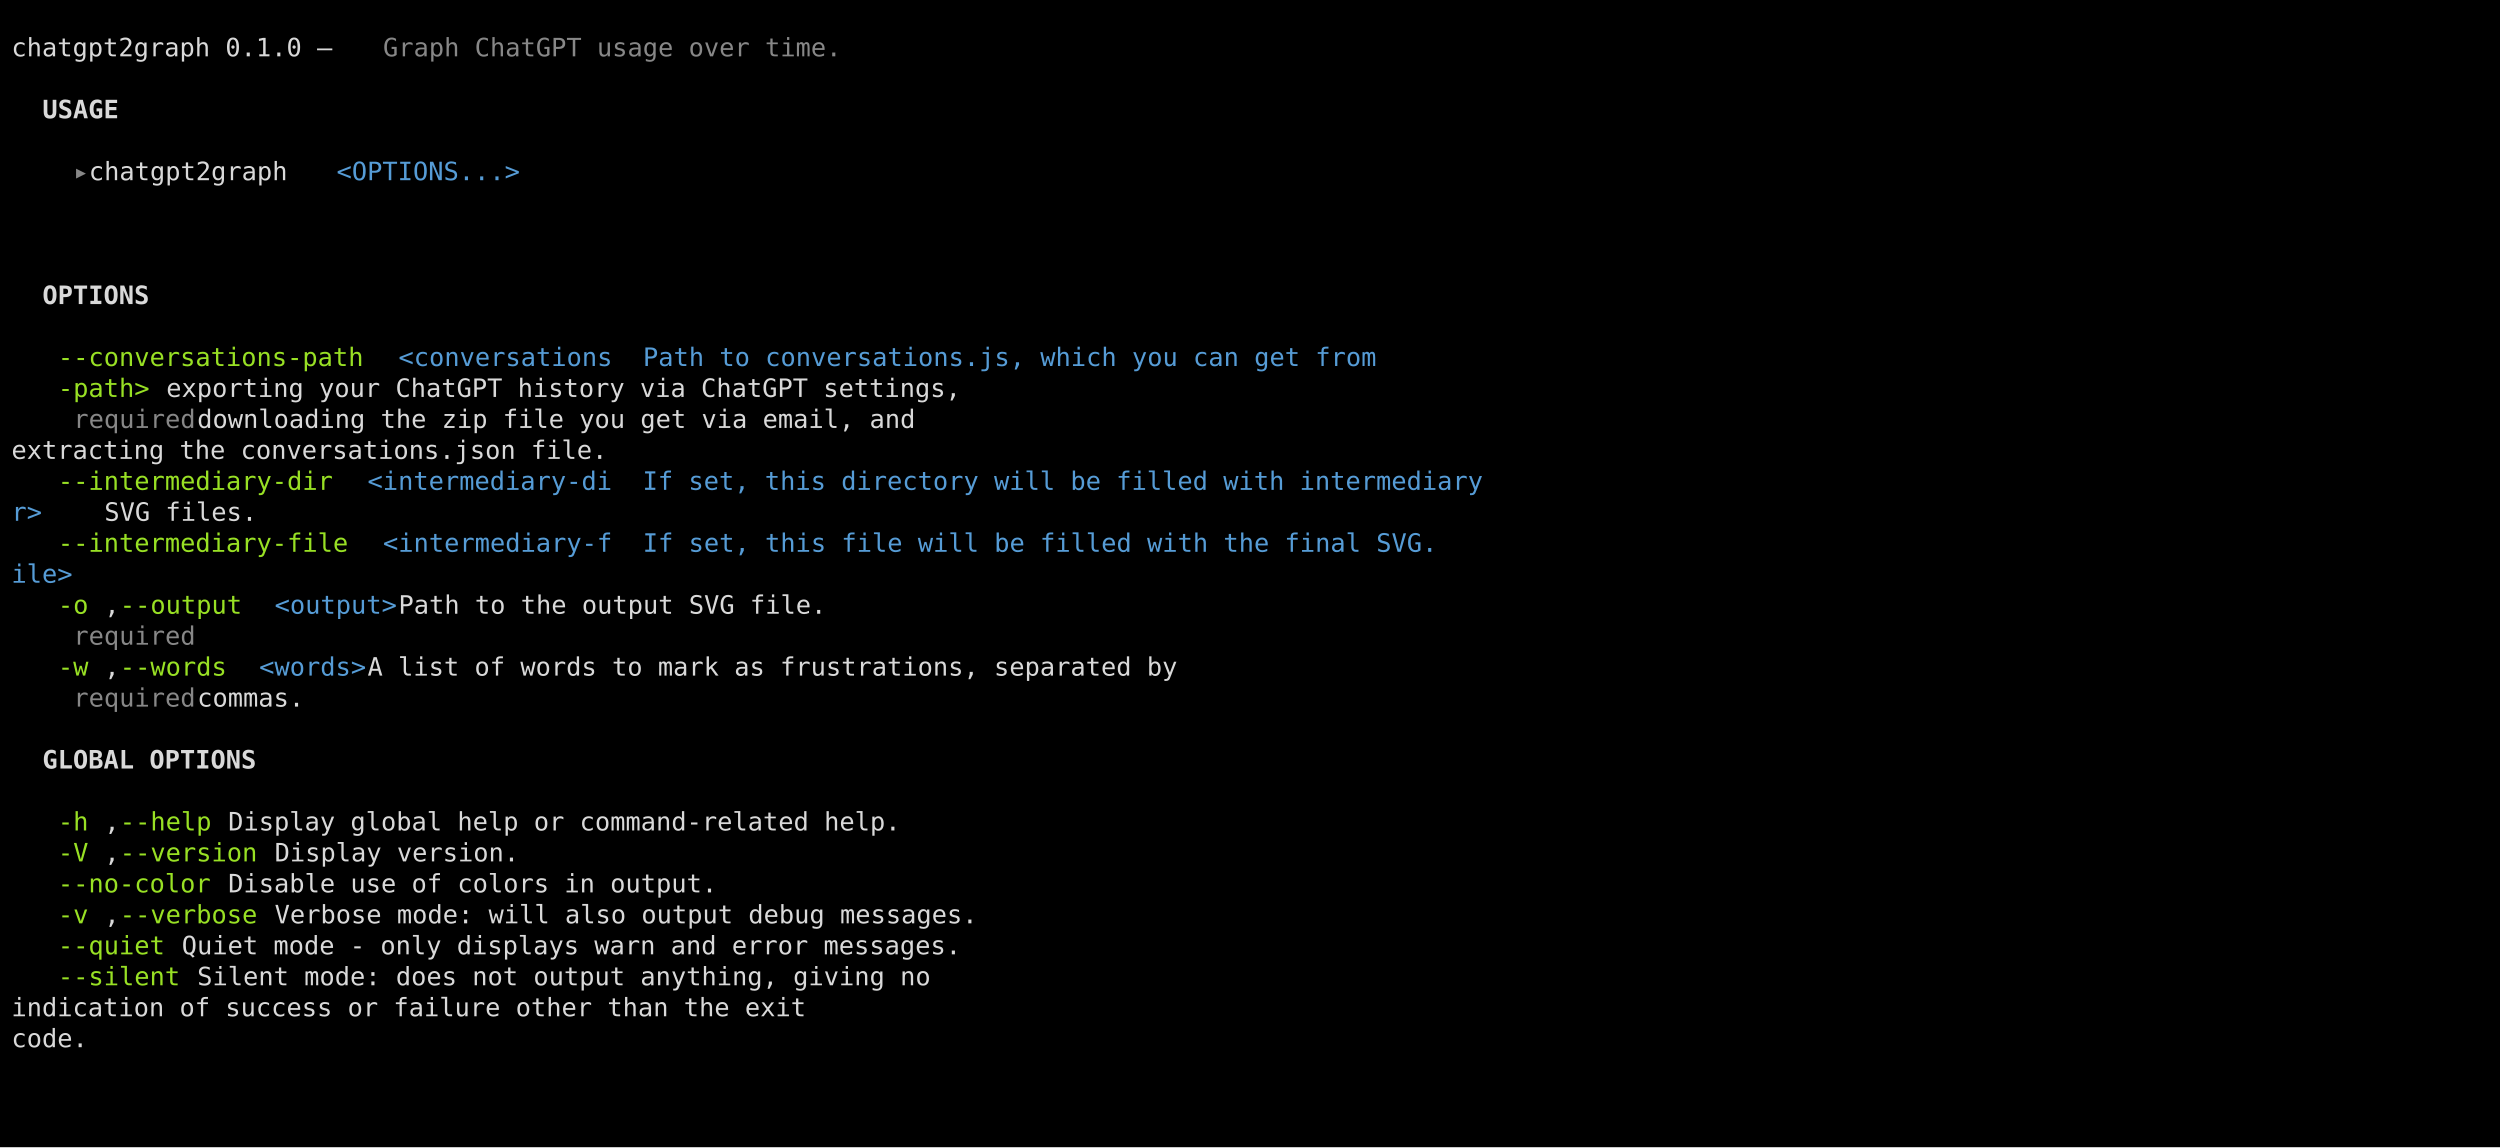
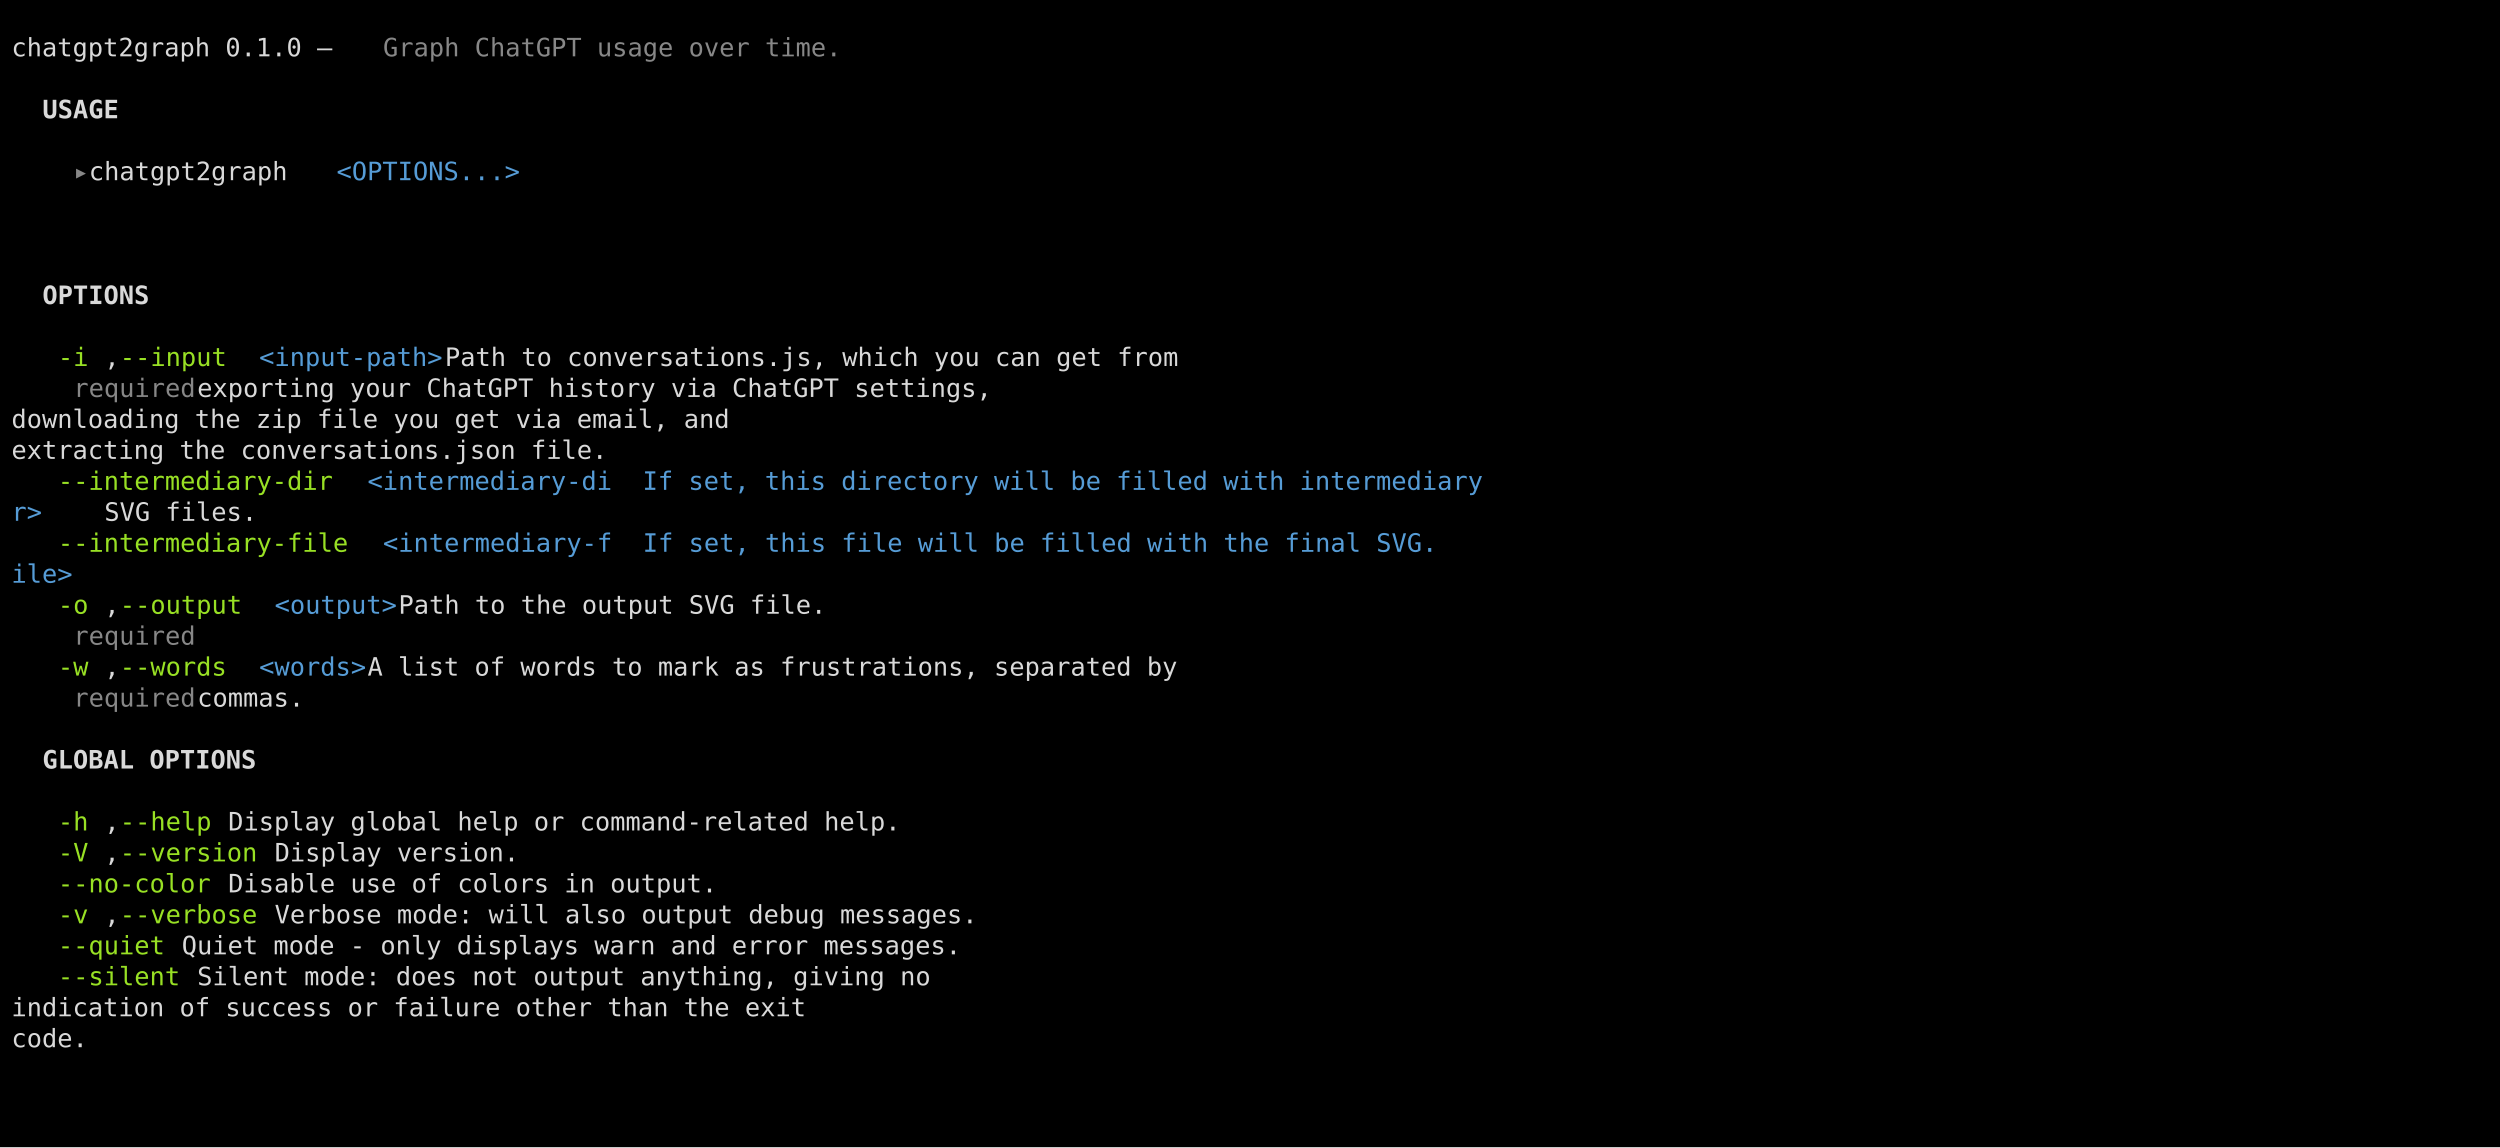
<svg xmlns="http://www.w3.org/2000/svg" class="rich-terminal" viewBox="0 0 1970 904.0">
  <rect width="100%" height="100%" fill="black" />
  <style>
@font-face {
font-family: "Fira Code";
src: local("FiraCode-Regular"),
url("https://cdnjs.cloudflare.com/ajax/libs/firacode/6.2.0/woff2/FiraCode-Regular.woff2") format("woff2"),
url("https://cdnjs.cloudflare.com/ajax/libs/firacode/6.2.0/woff/FiraCode-Regular.woff") format("woff");
font-style: normal;
font-weight: 400;
}
@font-face {
font-family: "Fira Code";
src: local("FiraCode-Bold"),
url("https://cdnjs.cloudflare.com/ajax/libs/firacode/6.2.0/woff2/FiraCode-Bold.woff2") format("woff2"),
url("https://cdnjs.cloudflare.com/ajax/libs/firacode/6.2.0/woff/FiraCode-Bold.woff") format("woff");
font-style: bold;
font-weight: 700;
}
- .terminal-3970749332-matrix {
+ .terminal-136239524-matrix {
font-family: Fira Code, monospace;
font-size: 20px;
line-height: 24.4px;
font-variant-east-asian: full-width;
}
- .terminal-3970749332-title {
+ .terminal-136239524-title {
font-size: 18px;
font-weight: bold;
font-family: arial;
}
- .terminal-3970749332-r1 { fill: #d9d9d9 }
- .terminal-3970749332-r2 { fill: #878787 }
- .terminal-3970749332-r3 { fill: #d9d9d9;font-weight: bold }
- .terminal-3970749332-r4 { fill: #569cd6 }
- .terminal-3970749332-r5 { fill: #98e024 }
+ .terminal-136239524-r1 { fill: #d9d9d9 }
+ .terminal-136239524-r2 { fill: #878787 }
+ .terminal-136239524-r3 { fill: #d9d9d9;font-weight: bold }
+ .terminal-136239524-r4 { fill: #569cd6 }
+ .terminal-136239524-r5 { fill: #98e024 }
</style>
  <defs>
-     <clipPath id="terminal-3970749332-clip-terminal">
+     <clipPath id="terminal-136239524-clip-terminal">
      <rect x="0" y="0" width="1951.0" height="853.0" />
    </clipPath>
-     <clipPath id="terminal-3970749332-line-0">
+     <clipPath id="terminal-136239524-line-0">
      <rect x="0" y="1.5" width="1952" height="24.65" />
    </clipPath>
-     <clipPath id="terminal-3970749332-line-1">
+     <clipPath id="terminal-136239524-line-1">
      <rect x="0" y="25.9" width="1952" height="24.65" />
    </clipPath>
-     <clipPath id="terminal-3970749332-line-2">
+     <clipPath id="terminal-136239524-line-2">
      <rect x="0" y="50.3" width="1952" height="24.65" />
    </clipPath>
-     <clipPath id="terminal-3970749332-line-3">
+     <clipPath id="terminal-136239524-line-3">
      <rect x="0" y="74.7" width="1952" height="24.65" />
    </clipPath>
-     <clipPath id="terminal-3970749332-line-4">
+     <clipPath id="terminal-136239524-line-4">
      <rect x="0" y="99.1" width="1952" height="24.65" />
    </clipPath>
-     <clipPath id="terminal-3970749332-line-5">
+     <clipPath id="terminal-136239524-line-5">
      <rect x="0" y="123.5" width="1952" height="24.65" />
    </clipPath>
-     <clipPath id="terminal-3970749332-line-6">
+     <clipPath id="terminal-136239524-line-6">
      <rect x="0" y="147.9" width="1952" height="24.65" />
    </clipPath>
-     <clipPath id="terminal-3970749332-line-7">
+     <clipPath id="terminal-136239524-line-7">
      <rect x="0" y="172.3" width="1952" height="24.65" />
    </clipPath>
-     <clipPath id="terminal-3970749332-line-8">
+     <clipPath id="terminal-136239524-line-8">
      <rect x="0" y="196.7" width="1952" height="24.65" />
    </clipPath>
-     <clipPath id="terminal-3970749332-line-9">
+     <clipPath id="terminal-136239524-line-9">
      <rect x="0" y="221.1" width="1952" height="24.65" />
    </clipPath>
-     <clipPath id="terminal-3970749332-line-10">
+     <clipPath id="terminal-136239524-line-10">
      <rect x="0" y="245.5" width="1952" height="24.65" />
    </clipPath>
-     <clipPath id="terminal-3970749332-line-11">
+     <clipPath id="terminal-136239524-line-11">
      <rect x="0" y="269.9" width="1952" height="24.65" />
    </clipPath>
-     <clipPath id="terminal-3970749332-line-12">
+     <clipPath id="terminal-136239524-line-12">
      <rect x="0" y="294.3" width="1952" height="24.65" />
    </clipPath>
-     <clipPath id="terminal-3970749332-line-13">
+     <clipPath id="terminal-136239524-line-13">
      <rect x="0" y="318.7" width="1952" height="24.65" />
    </clipPath>
-     <clipPath id="terminal-3970749332-line-14">
+     <clipPath id="terminal-136239524-line-14">
      <rect x="0" y="343.1" width="1952" height="24.65" />
    </clipPath>
-     <clipPath id="terminal-3970749332-line-15">
+     <clipPath id="terminal-136239524-line-15">
      <rect x="0" y="367.5" width="1952" height="24.65" />
    </clipPath>
-     <clipPath id="terminal-3970749332-line-16">
+     <clipPath id="terminal-136239524-line-16">
      <rect x="0" y="391.9" width="1952" height="24.65" />
    </clipPath>
-     <clipPath id="terminal-3970749332-line-17">
+     <clipPath id="terminal-136239524-line-17">
      <rect x="0" y="416.3" width="1952" height="24.65" />
    </clipPath>
-     <clipPath id="terminal-3970749332-line-18">
+     <clipPath id="terminal-136239524-line-18">
      <rect x="0" y="440.7" width="1952" height="24.65" />
    </clipPath>
-     <clipPath id="terminal-3970749332-line-19">
+     <clipPath id="terminal-136239524-line-19">
      <rect x="0" y="465.1" width="1952" height="24.65" />
    </clipPath>
-     <clipPath id="terminal-3970749332-line-20">
+     <clipPath id="terminal-136239524-line-20">
      <rect x="0" y="489.5" width="1952" height="24.65" />
    </clipPath>
-     <clipPath id="terminal-3970749332-line-21">
+     <clipPath id="terminal-136239524-line-21">
      <rect x="0" y="513.9" width="1952" height="24.65" />
    </clipPath>
-     <clipPath id="terminal-3970749332-line-22">
+     <clipPath id="terminal-136239524-line-22">
      <rect x="0" y="538.3" width="1952" height="24.65" />
    </clipPath>
-     <clipPath id="terminal-3970749332-line-23">
+     <clipPath id="terminal-136239524-line-23">
      <rect x="0" y="562.7" width="1952" height="24.65" />
    </clipPath>
-     <clipPath id="terminal-3970749332-line-24">
+     <clipPath id="terminal-136239524-line-24">
      <rect x="0" y="587.1" width="1952" height="24.65" />
    </clipPath>
-     <clipPath id="terminal-3970749332-line-25">
+     <clipPath id="terminal-136239524-line-25">
      <rect x="0" y="611.5" width="1952" height="24.65" />
    </clipPath>
-     <clipPath id="terminal-3970749332-line-26">
+     <clipPath id="terminal-136239524-line-26">
      <rect x="0" y="635.9" width="1952" height="24.65" />
    </clipPath>
-     <clipPath id="terminal-3970749332-line-27">
+     <clipPath id="terminal-136239524-line-27">
      <rect x="0" y="660.3" width="1952" height="24.65" />
    </clipPath>
-     <clipPath id="terminal-3970749332-line-28">
+     <clipPath id="terminal-136239524-line-28">
      <rect x="0" y="684.7" width="1952" height="24.65" />
    </clipPath>
-     <clipPath id="terminal-3970749332-line-29">
+     <clipPath id="terminal-136239524-line-29">
      <rect x="0" y="709.1" width="1952" height="24.65" />
    </clipPath>
-     <clipPath id="terminal-3970749332-line-30">
+     <clipPath id="terminal-136239524-line-30">
      <rect x="0" y="733.5" width="1952" height="24.65" />
    </clipPath>
-     <clipPath id="terminal-3970749332-line-31">
+     <clipPath id="terminal-136239524-line-31">
      <rect x="0" y="757.9" width="1952" height="24.65" />
    </clipPath>
-     <clipPath id="terminal-3970749332-line-32">
+     <clipPath id="terminal-136239524-line-32">
      <rect x="0" y="782.3" width="1952" height="24.65" />
    </clipPath>
-     <clipPath id="terminal-3970749332-line-33">
+     <clipPath id="terminal-136239524-line-33">
      <rect x="0" y="806.7" width="1952" height="24.65" />
    </clipPath>
  </defs>
  <g transform="translate(9, 0)">
-     <g class="terminal-3970749332-matrix">
-       <text class="terminal-3970749332-r1" x="1952" y="20" textLength="12.2" clip-path="url(#terminal-3970749332-line-0)">
- </text>
-       <text class="terminal-3970749332-r1" x="0" y="44.4" textLength="292.8" clip-path="url(#terminal-3970749332-line-1)">  chatgpt2graph 0.1.0 — </text>
-       <text class="terminal-3970749332-r2" x="292.8" y="44.4" textLength="366" clip-path="url(#terminal-3970749332-line-1)">Graph ChatGPT usage over time.</text>
-       <text class="terminal-3970749332-r1" x="1952" y="44.4" textLength="12.2" clip-path="url(#terminal-3970749332-line-1)">
- </text>
-       <text class="terminal-3970749332-r1" x="1952" y="68.8" textLength="12.2" clip-path="url(#terminal-3970749332-line-2)">
- </text>
-       <text class="terminal-3970749332-r3" x="24.4" y="93.2" textLength="61" clip-path="url(#terminal-3970749332-line-3)">USAGE</text>
-       <text class="terminal-3970749332-r1" x="1952" y="93.2" textLength="12.2" clip-path="url(#terminal-3970749332-line-3)">
- </text>
-       <text class="terminal-3970749332-r1" x="1952" y="117.6" textLength="12.2" clip-path="url(#terminal-3970749332-line-4)">
- </text>
-       <text class="terminal-3970749332-r2" x="48.8" y="142" textLength="12.2" clip-path="url(#terminal-3970749332-line-5)">▸</text>
-       <text class="terminal-3970749332-r1" x="61" y="142" textLength="195.2" clip-path="url(#terminal-3970749332-line-5)"> chatgpt2graph  </text>
-       <text class="terminal-3970749332-r4" x="256.2" y="142" textLength="146.4" clip-path="url(#terminal-3970749332-line-5)">&lt;OPTIONS...&gt;</text>
-       <text class="terminal-3970749332-r1" x="1952" y="142" textLength="12.2" clip-path="url(#terminal-3970749332-line-5)">
- </text>
-       <text class="terminal-3970749332-r1" x="1952" y="166.4" textLength="12.2" clip-path="url(#terminal-3970749332-line-6)">
- </text>
-       <text class="terminal-3970749332-r1" x="1952" y="190.8" textLength="12.2" clip-path="url(#terminal-3970749332-line-7)">
- </text>
-       <text class="terminal-3970749332-r1" x="1952" y="215.2" textLength="12.2" clip-path="url(#terminal-3970749332-line-8)">
- </text>
-       <text class="terminal-3970749332-r3" x="24.4" y="239.6" textLength="85.4" clip-path="url(#terminal-3970749332-line-9)">OPTIONS</text>
-       <text class="terminal-3970749332-r1" x="1952" y="239.6" textLength="12.2" clip-path="url(#terminal-3970749332-line-9)">
- </text>
-       <text class="terminal-3970749332-r1" x="1952" y="264" textLength="12.2" clip-path="url(#terminal-3970749332-line-10)">
- </text>
-       <text class="terminal-3970749332-r5" x="36.6" y="288.4" textLength="256.2" clip-path="url(#terminal-3970749332-line-11)"> --conversations-path</text>
-       <text class="terminal-3970749332-r4" x="305" y="288.4" textLength="866.2" clip-path="url(#terminal-3970749332-line-11)">&lt;conversations  Path to conversations.js, which you can get from       </text>
-       <text class="terminal-3970749332-r1" x="1952" y="288.4" textLength="12.2" clip-path="url(#terminal-3970749332-line-11)">
- </text>
-       <text class="terminal-3970749332-r5" x="36.6" y="312.8" textLength="85.4" clip-path="url(#terminal-3970749332-line-12)"> -path&gt;</text>
-       <text class="terminal-3970749332-r1" x="122" y="312.8" textLength="1049.2" clip-path="url(#terminal-3970749332-line-12)">                               exporting your ChatGPT history via ChatGPT settings,   </text>
-       <text class="terminal-3970749332-r1" x="1952" y="312.8" textLength="12.2" clip-path="url(#terminal-3970749332-line-12)">
- </text>
-       <text class="terminal-3970749332-r2" x="48.8" y="337.2" textLength="97.6" clip-path="url(#terminal-3970749332-line-13)">required</text>
-       <text class="terminal-3970749332-r1" x="146.4" y="337.2" textLength="1024.8" clip-path="url(#terminal-3970749332-line-13)">                             downloading the zip file you get via email, and        </text>
-       <text class="terminal-3970749332-r1" x="1952" y="337.2" textLength="12.2" clip-path="url(#terminal-3970749332-line-13)">
- </text>
-       <text class="terminal-3970749332-r1" x="0" y="361.6" textLength="1171.2" clip-path="url(#terminal-3970749332-line-14)">                                         extracting the conversations.json file.                </text>
-       <text class="terminal-3970749332-r1" x="1952" y="361.6" textLength="12.2" clip-path="url(#terminal-3970749332-line-14)">
- </text>
-       <text class="terminal-3970749332-r5" x="36.6" y="386" textLength="231.8" clip-path="url(#terminal-3970749332-line-15)"> --intermediary-dir</text>
-       <text class="terminal-3970749332-r4" x="280.6" y="386" textLength="890.6" clip-path="url(#terminal-3970749332-line-15)">&lt;intermediary-di  If set, this directory will be filled with intermediary</text>
-       <text class="terminal-3970749332-r1" x="1952" y="386" textLength="12.2" clip-path="url(#terminal-3970749332-line-15)">
- </text>
-       <text class="terminal-3970749332-r4" x="0" y="410.4" textLength="73.2" clip-path="url(#terminal-3970749332-line-16)">    r&gt;</text>
-       <text class="terminal-3970749332-r1" x="73.2" y="410.4" textLength="1098" clip-path="url(#terminal-3970749332-line-16)">                                   SVG files.                                             </text>
-       <text class="terminal-3970749332-r1" x="1952" y="410.4" textLength="12.2" clip-path="url(#terminal-3970749332-line-16)">
- </text>
-       <text class="terminal-3970749332-r5" x="36.6" y="434.8" textLength="244" clip-path="url(#terminal-3970749332-line-17)"> --intermediary-file</text>
-       <text class="terminal-3970749332-r4" x="292.8" y="434.8" textLength="878.4" clip-path="url(#terminal-3970749332-line-17)">&lt;intermediary-f  If set, this file will be filled with the final SVG.   </text>
-       <text class="terminal-3970749332-r1" x="1952" y="434.8" textLength="12.2" clip-path="url(#terminal-3970749332-line-17)">
- </text>
-       <text class="terminal-3970749332-r4" x="0" y="459.2" textLength="97.6" clip-path="url(#terminal-3970749332-line-18)">    ile&gt;</text>
-       <text class="terminal-3970749332-r1" x="1952" y="459.2" textLength="12.2" clip-path="url(#terminal-3970749332-line-18)">
- </text>
-       <text class="terminal-3970749332-r5" x="36.6" y="483.6" textLength="36.6" clip-path="url(#terminal-3970749332-line-19)"> -o</text>
-       <text class="terminal-3970749332-r1" x="73.2" y="483.6" textLength="12.2" clip-path="url(#terminal-3970749332-line-19)">,</text>
-       <text class="terminal-3970749332-r5" x="85.4" y="483.6" textLength="109.8" clip-path="url(#terminal-3970749332-line-19)"> --output</text>
-       <text class="terminal-3970749332-r4" x="207.4" y="483.6" textLength="97.6" clip-path="url(#terminal-3970749332-line-19)">&lt;output&gt;</text>
-       <text class="terminal-3970749332-r1" x="305" y="483.6" textLength="866.2" clip-path="url(#terminal-3970749332-line-19)">                Path to the output SVG file.                           </text>
-       <text class="terminal-3970749332-r1" x="1952" y="483.6" textLength="12.2" clip-path="url(#terminal-3970749332-line-19)">
- </text>
-       <text class="terminal-3970749332-r2" x="48.8" y="508" textLength="97.6" clip-path="url(#terminal-3970749332-line-20)">required</text>
-       <text class="terminal-3970749332-r1" x="1952" y="508" textLength="12.2" clip-path="url(#terminal-3970749332-line-20)">
- </text>
-       <text class="terminal-3970749332-r5" x="36.6" y="532.4" textLength="36.6" clip-path="url(#terminal-3970749332-line-21)"> -w</text>
-       <text class="terminal-3970749332-r1" x="73.2" y="532.4" textLength="12.2" clip-path="url(#terminal-3970749332-line-21)">,</text>
-       <text class="terminal-3970749332-r5" x="85.4" y="532.4" textLength="97.6" clip-path="url(#terminal-3970749332-line-21)"> --words</text>
-       <text class="terminal-3970749332-r4" x="195.2" y="532.4" textLength="85.4" clip-path="url(#terminal-3970749332-line-21)">&lt;words&gt;</text>
-       <text class="terminal-3970749332-r1" x="280.6" y="532.4" textLength="890.6" clip-path="url(#terminal-3970749332-line-21)">                  A list of words to mark as frustrations, separated by  </text>
-       <text class="terminal-3970749332-r1" x="1952" y="532.4" textLength="12.2" clip-path="url(#terminal-3970749332-line-21)">
- </text>
-       <text class="terminal-3970749332-r2" x="48.8" y="556.8" textLength="97.6" clip-path="url(#terminal-3970749332-line-22)">required</text>
-       <text class="terminal-3970749332-r1" x="146.4" y="556.8" textLength="1024.8" clip-path="url(#terminal-3970749332-line-22)">                             commas.                                                </text>
-       <text class="terminal-3970749332-r1" x="1952" y="556.8" textLength="12.2" clip-path="url(#terminal-3970749332-line-22)">
- </text>
-       <text class="terminal-3970749332-r1" x="1952" y="581.2" textLength="12.2" clip-path="url(#terminal-3970749332-line-23)">
- </text>
-       <text class="terminal-3970749332-r3" x="24.4" y="605.6" textLength="170.8" clip-path="url(#terminal-3970749332-line-24)">GLOBAL OPTIONS</text>
-       <text class="terminal-3970749332-r1" x="1952" y="605.6" textLength="12.2" clip-path="url(#terminal-3970749332-line-24)">
- </text>
-       <text class="terminal-3970749332-r1" x="1952" y="630" textLength="12.2" clip-path="url(#terminal-3970749332-line-25)">
- </text>
-       <text class="terminal-3970749332-r5" x="36.6" y="654.4" textLength="36.6" clip-path="url(#terminal-3970749332-line-26)"> -h</text>
-       <text class="terminal-3970749332-r1" x="73.2" y="654.4" textLength="12.2" clip-path="url(#terminal-3970749332-line-26)">,</text>
-       <text class="terminal-3970749332-r5" x="85.4" y="654.4" textLength="85.4" clip-path="url(#terminal-3970749332-line-26)"> --help</text>
-       <text class="terminal-3970749332-r1" x="170.8" y="654.4" textLength="1000.4" clip-path="url(#terminal-3970749332-line-26)">                           Display global help or command-related help.           </text>
-       <text class="terminal-3970749332-r1" x="1952" y="654.4" textLength="12.2" clip-path="url(#terminal-3970749332-line-26)">
- </text>
-       <text class="terminal-3970749332-r5" x="36.6" y="678.8" textLength="36.6" clip-path="url(#terminal-3970749332-line-27)"> -V</text>
-       <text class="terminal-3970749332-r1" x="73.2" y="678.8" textLength="12.2" clip-path="url(#terminal-3970749332-line-27)">,</text>
-       <text class="terminal-3970749332-r5" x="85.4" y="678.8" textLength="122" clip-path="url(#terminal-3970749332-line-27)"> --version</text>
-       <text class="terminal-3970749332-r1" x="207.4" y="678.8" textLength="963.8" clip-path="url(#terminal-3970749332-line-27)">                        Display version.                                       </text>
-       <text class="terminal-3970749332-r1" x="1952" y="678.8" textLength="12.2" clip-path="url(#terminal-3970749332-line-27)">
- </text>
-       <text class="terminal-3970749332-r5" x="36.6" y="703.2" textLength="134.2" clip-path="url(#terminal-3970749332-line-28)"> --no-color</text>
-       <text class="terminal-3970749332-r1" x="170.8" y="703.2" textLength="1000.4" clip-path="url(#terminal-3970749332-line-28)">                           Disable use of colors in output.                       </text>
-       <text class="terminal-3970749332-r1" x="1952" y="703.2" textLength="12.2" clip-path="url(#terminal-3970749332-line-28)">
- </text>
-       <text class="terminal-3970749332-r5" x="36.6" y="727.6" textLength="36.6" clip-path="url(#terminal-3970749332-line-29)"> -v</text>
-       <text class="terminal-3970749332-r1" x="73.2" y="727.6" textLength="12.2" clip-path="url(#terminal-3970749332-line-29)">,</text>
-       <text class="terminal-3970749332-r5" x="85.4" y="727.6" textLength="122" clip-path="url(#terminal-3970749332-line-29)"> --verbose</text>
-       <text class="terminal-3970749332-r1" x="207.4" y="727.6" textLength="963.8" clip-path="url(#terminal-3970749332-line-29)">                        Verbose mode: will also output debug messages.         </text>
-       <text class="terminal-3970749332-r1" x="1952" y="727.6" textLength="12.2" clip-path="url(#terminal-3970749332-line-29)">
- </text>
-       <text class="terminal-3970749332-r5" x="36.6" y="752" textLength="97.6" clip-path="url(#terminal-3970749332-line-30)"> --quiet</text>
-       <text class="terminal-3970749332-r1" x="134.2" y="752" textLength="1037" clip-path="url(#terminal-3970749332-line-30)">                              Quiet mode - only displays warn and error messages.    </text>
-       <text class="terminal-3970749332-r1" x="1952" y="752" textLength="12.2" clip-path="url(#terminal-3970749332-line-30)">
- </text>
-       <text class="terminal-3970749332-r5" x="36.6" y="776.4" textLength="109.8" clip-path="url(#terminal-3970749332-line-31)"> --silent</text>
-       <text class="terminal-3970749332-r1" x="146.4" y="776.4" textLength="1024.8" clip-path="url(#terminal-3970749332-line-31)">                             Silent mode: does not output anything, giving no       </text>
-       <text class="terminal-3970749332-r1" x="1952" y="776.4" textLength="12.2" clip-path="url(#terminal-3970749332-line-31)">
- </text>
-       <text class="terminal-3970749332-r1" x="0" y="800.8" textLength="1171.2" clip-path="url(#terminal-3970749332-line-32)">                                         indication of success or failure other than the exit   </text>
-       <text class="terminal-3970749332-r1" x="1952" y="800.8" textLength="12.2" clip-path="url(#terminal-3970749332-line-32)">
- </text>
-       <text class="terminal-3970749332-r1" x="0" y="825.2" textLength="1171.2" clip-path="url(#terminal-3970749332-line-33)">                                         code.                                                  </text>
-       <text class="terminal-3970749332-r1" x="1952" y="825.2" textLength="12.2" clip-path="url(#terminal-3970749332-line-33)">
- </text>
-       <text class="terminal-3970749332-r1" x="1952" y="849.6" textLength="12.2" clip-path="url(#terminal-3970749332-line-34)">
+     <g class="terminal-136239524-matrix">
+       <text class="terminal-136239524-r1" x="1952" y="20" textLength="12.2" clip-path="url(#terminal-136239524-line-0)">
+ </text>
+       <text class="terminal-136239524-r1" x="0" y="44.4" textLength="292.8" clip-path="url(#terminal-136239524-line-1)">  chatgpt2graph 0.1.0 — </text>
+       <text class="terminal-136239524-r2" x="292.8" y="44.4" textLength="366" clip-path="url(#terminal-136239524-line-1)">Graph ChatGPT usage over time.</text>
+       <text class="terminal-136239524-r1" x="1952" y="44.4" textLength="12.2" clip-path="url(#terminal-136239524-line-1)">
+ </text>
+       <text class="terminal-136239524-r1" x="1952" y="68.8" textLength="12.2" clip-path="url(#terminal-136239524-line-2)">
+ </text>
+       <text class="terminal-136239524-r3" x="24.4" y="93.2" textLength="61" clip-path="url(#terminal-136239524-line-3)">USAGE</text>
+       <text class="terminal-136239524-r1" x="1952" y="93.2" textLength="12.2" clip-path="url(#terminal-136239524-line-3)">
+ </text>
+       <text class="terminal-136239524-r1" x="1952" y="117.6" textLength="12.2" clip-path="url(#terminal-136239524-line-4)">
+ </text>
+       <text class="terminal-136239524-r2" x="48.8" y="142" textLength="12.2" clip-path="url(#terminal-136239524-line-5)">▸</text>
+       <text class="terminal-136239524-r1" x="61" y="142" textLength="195.2" clip-path="url(#terminal-136239524-line-5)"> chatgpt2graph  </text>
+       <text class="terminal-136239524-r4" x="256.2" y="142" textLength="146.4" clip-path="url(#terminal-136239524-line-5)">&lt;OPTIONS...&gt;</text>
+       <text class="terminal-136239524-r1" x="1952" y="142" textLength="12.2" clip-path="url(#terminal-136239524-line-5)">
+ </text>
+       <text class="terminal-136239524-r1" x="1952" y="166.4" textLength="12.2" clip-path="url(#terminal-136239524-line-6)">
+ </text>
+       <text class="terminal-136239524-r1" x="1952" y="190.8" textLength="12.2" clip-path="url(#terminal-136239524-line-7)">
+ </text>
+       <text class="terminal-136239524-r1" x="1952" y="215.2" textLength="12.2" clip-path="url(#terminal-136239524-line-8)">
+ </text>
+       <text class="terminal-136239524-r3" x="24.4" y="239.6" textLength="85.4" clip-path="url(#terminal-136239524-line-9)">OPTIONS</text>
+       <text class="terminal-136239524-r1" x="1952" y="239.6" textLength="12.2" clip-path="url(#terminal-136239524-line-9)">
+ </text>
+       <text class="terminal-136239524-r1" x="1952" y="264" textLength="12.2" clip-path="url(#terminal-136239524-line-10)">
+ </text>
+       <text class="terminal-136239524-r5" x="36.6" y="288.4" textLength="36.6" clip-path="url(#terminal-136239524-line-11)"> -i</text>
+       <text class="terminal-136239524-r1" x="73.2" y="288.4" textLength="12.2" clip-path="url(#terminal-136239524-line-11)">,</text>
+       <text class="terminal-136239524-r5" x="85.4" y="288.4" textLength="97.6" clip-path="url(#terminal-136239524-line-11)"> --input</text>
+       <text class="terminal-136239524-r4" x="195.2" y="288.4" textLength="146.4" clip-path="url(#terminal-136239524-line-11)">&lt;input-path&gt;</text>
+       <text class="terminal-136239524-r1" x="341.6" y="288.4" textLength="829.6" clip-path="url(#terminal-136239524-line-11)">             Path to conversations.js, which you can get from       </text>
+       <text class="terminal-136239524-r1" x="1952" y="288.4" textLength="12.2" clip-path="url(#terminal-136239524-line-11)">
+ </text>
+       <text class="terminal-136239524-r2" x="48.8" y="312.8" textLength="97.6" clip-path="url(#terminal-136239524-line-12)">required</text>
+       <text class="terminal-136239524-r1" x="146.4" y="312.8" textLength="1024.8" clip-path="url(#terminal-136239524-line-12)">                             exporting your ChatGPT history via ChatGPT settings,   </text>
+       <text class="terminal-136239524-r1" x="1952" y="312.8" textLength="12.2" clip-path="url(#terminal-136239524-line-12)">
+ </text>
+       <text class="terminal-136239524-r1" x="0" y="337.2" textLength="1171.2" clip-path="url(#terminal-136239524-line-13)">                                         downloading the zip file you get via email, and        </text>
+       <text class="terminal-136239524-r1" x="1952" y="337.2" textLength="12.2" clip-path="url(#terminal-136239524-line-13)">
+ </text>
+       <text class="terminal-136239524-r1" x="0" y="361.6" textLength="1171.2" clip-path="url(#terminal-136239524-line-14)">                                         extracting the conversations.json file.                </text>
+       <text class="terminal-136239524-r1" x="1952" y="361.6" textLength="12.2" clip-path="url(#terminal-136239524-line-14)">
+ </text>
+       <text class="terminal-136239524-r5" x="36.6" y="386" textLength="231.8" clip-path="url(#terminal-136239524-line-15)"> --intermediary-dir</text>
+       <text class="terminal-136239524-r4" x="280.6" y="386" textLength="890.6" clip-path="url(#terminal-136239524-line-15)">&lt;intermediary-di  If set, this directory will be filled with intermediary</text>
+       <text class="terminal-136239524-r1" x="1952" y="386" textLength="12.2" clip-path="url(#terminal-136239524-line-15)">
+ </text>
+       <text class="terminal-136239524-r4" x="0" y="410.4" textLength="73.2" clip-path="url(#terminal-136239524-line-16)">    r&gt;</text>
+       <text class="terminal-136239524-r1" x="73.2" y="410.4" textLength="1098" clip-path="url(#terminal-136239524-line-16)">                                   SVG files.                                             </text>
+       <text class="terminal-136239524-r1" x="1952" y="410.4" textLength="12.2" clip-path="url(#terminal-136239524-line-16)">
+ </text>
+       <text class="terminal-136239524-r5" x="36.6" y="434.8" textLength="244" clip-path="url(#terminal-136239524-line-17)"> --intermediary-file</text>
+       <text class="terminal-136239524-r4" x="292.8" y="434.8" textLength="878.4" clip-path="url(#terminal-136239524-line-17)">&lt;intermediary-f  If set, this file will be filled with the final SVG.   </text>
+       <text class="terminal-136239524-r1" x="1952" y="434.8" textLength="12.2" clip-path="url(#terminal-136239524-line-17)">
+ </text>
+       <text class="terminal-136239524-r4" x="0" y="459.2" textLength="97.6" clip-path="url(#terminal-136239524-line-18)">    ile&gt;</text>
+       <text class="terminal-136239524-r1" x="1952" y="459.2" textLength="12.2" clip-path="url(#terminal-136239524-line-18)">
+ </text>
+       <text class="terminal-136239524-r5" x="36.6" y="483.6" textLength="36.6" clip-path="url(#terminal-136239524-line-19)"> -o</text>
+       <text class="terminal-136239524-r1" x="73.2" y="483.6" textLength="12.2" clip-path="url(#terminal-136239524-line-19)">,</text>
+       <text class="terminal-136239524-r5" x="85.4" y="483.6" textLength="109.8" clip-path="url(#terminal-136239524-line-19)"> --output</text>
+       <text class="terminal-136239524-r4" x="207.4" y="483.6" textLength="97.6" clip-path="url(#terminal-136239524-line-19)">&lt;output&gt;</text>
+       <text class="terminal-136239524-r1" x="305" y="483.6" textLength="866.2" clip-path="url(#terminal-136239524-line-19)">                Path to the output SVG file.                           </text>
+       <text class="terminal-136239524-r1" x="1952" y="483.6" textLength="12.2" clip-path="url(#terminal-136239524-line-19)">
+ </text>
+       <text class="terminal-136239524-r2" x="48.8" y="508" textLength="97.6" clip-path="url(#terminal-136239524-line-20)">required</text>
+       <text class="terminal-136239524-r1" x="1952" y="508" textLength="12.2" clip-path="url(#terminal-136239524-line-20)">
+ </text>
+       <text class="terminal-136239524-r5" x="36.6" y="532.4" textLength="36.6" clip-path="url(#terminal-136239524-line-21)"> -w</text>
+       <text class="terminal-136239524-r1" x="73.2" y="532.4" textLength="12.2" clip-path="url(#terminal-136239524-line-21)">,</text>
+       <text class="terminal-136239524-r5" x="85.4" y="532.4" textLength="97.6" clip-path="url(#terminal-136239524-line-21)"> --words</text>
+       <text class="terminal-136239524-r4" x="195.2" y="532.4" textLength="85.4" clip-path="url(#terminal-136239524-line-21)">&lt;words&gt;</text>
+       <text class="terminal-136239524-r1" x="280.6" y="532.4" textLength="890.6" clip-path="url(#terminal-136239524-line-21)">                  A list of words to mark as frustrations, separated by  </text>
+       <text class="terminal-136239524-r1" x="1952" y="532.4" textLength="12.2" clip-path="url(#terminal-136239524-line-21)">
+ </text>
+       <text class="terminal-136239524-r2" x="48.8" y="556.8" textLength="97.6" clip-path="url(#terminal-136239524-line-22)">required</text>
+       <text class="terminal-136239524-r1" x="146.4" y="556.8" textLength="1024.8" clip-path="url(#terminal-136239524-line-22)">                             commas.                                                </text>
+       <text class="terminal-136239524-r1" x="1952" y="556.8" textLength="12.2" clip-path="url(#terminal-136239524-line-22)">
+ </text>
+       <text class="terminal-136239524-r1" x="1952" y="581.2" textLength="12.2" clip-path="url(#terminal-136239524-line-23)">
+ </text>
+       <text class="terminal-136239524-r3" x="24.4" y="605.6" textLength="170.8" clip-path="url(#terminal-136239524-line-24)">GLOBAL OPTIONS</text>
+       <text class="terminal-136239524-r1" x="1952" y="605.6" textLength="12.2" clip-path="url(#terminal-136239524-line-24)">
+ </text>
+       <text class="terminal-136239524-r1" x="1952" y="630" textLength="12.2" clip-path="url(#terminal-136239524-line-25)">
+ </text>
+       <text class="terminal-136239524-r5" x="36.6" y="654.4" textLength="36.6" clip-path="url(#terminal-136239524-line-26)"> -h</text>
+       <text class="terminal-136239524-r1" x="73.2" y="654.4" textLength="12.2" clip-path="url(#terminal-136239524-line-26)">,</text>
+       <text class="terminal-136239524-r5" x="85.4" y="654.4" textLength="85.4" clip-path="url(#terminal-136239524-line-26)"> --help</text>
+       <text class="terminal-136239524-r1" x="170.8" y="654.4" textLength="1000.4" clip-path="url(#terminal-136239524-line-26)">                           Display global help or command-related help.           </text>
+       <text class="terminal-136239524-r1" x="1952" y="654.4" textLength="12.2" clip-path="url(#terminal-136239524-line-26)">
+ </text>
+       <text class="terminal-136239524-r5" x="36.6" y="678.8" textLength="36.6" clip-path="url(#terminal-136239524-line-27)"> -V</text>
+       <text class="terminal-136239524-r1" x="73.2" y="678.8" textLength="12.2" clip-path="url(#terminal-136239524-line-27)">,</text>
+       <text class="terminal-136239524-r5" x="85.4" y="678.8" textLength="122" clip-path="url(#terminal-136239524-line-27)"> --version</text>
+       <text class="terminal-136239524-r1" x="207.4" y="678.8" textLength="963.8" clip-path="url(#terminal-136239524-line-27)">                        Display version.                                       </text>
+       <text class="terminal-136239524-r1" x="1952" y="678.8" textLength="12.2" clip-path="url(#terminal-136239524-line-27)">
+ </text>
+       <text class="terminal-136239524-r5" x="36.6" y="703.2" textLength="134.2" clip-path="url(#terminal-136239524-line-28)"> --no-color</text>
+       <text class="terminal-136239524-r1" x="170.8" y="703.2" textLength="1000.4" clip-path="url(#terminal-136239524-line-28)">                           Disable use of colors in output.                       </text>
+       <text class="terminal-136239524-r1" x="1952" y="703.2" textLength="12.2" clip-path="url(#terminal-136239524-line-28)">
+ </text>
+       <text class="terminal-136239524-r5" x="36.6" y="727.6" textLength="36.6" clip-path="url(#terminal-136239524-line-29)"> -v</text>
+       <text class="terminal-136239524-r1" x="73.2" y="727.6" textLength="12.2" clip-path="url(#terminal-136239524-line-29)">,</text>
+       <text class="terminal-136239524-r5" x="85.4" y="727.6" textLength="122" clip-path="url(#terminal-136239524-line-29)"> --verbose</text>
+       <text class="terminal-136239524-r1" x="207.4" y="727.6" textLength="963.8" clip-path="url(#terminal-136239524-line-29)">                        Verbose mode: will also output debug messages.         </text>
+       <text class="terminal-136239524-r1" x="1952" y="727.6" textLength="12.2" clip-path="url(#terminal-136239524-line-29)">
+ </text>
+       <text class="terminal-136239524-r5" x="36.6" y="752" textLength="97.6" clip-path="url(#terminal-136239524-line-30)"> --quiet</text>
+       <text class="terminal-136239524-r1" x="134.2" y="752" textLength="1037" clip-path="url(#terminal-136239524-line-30)">                              Quiet mode - only displays warn and error messages.    </text>
+       <text class="terminal-136239524-r1" x="1952" y="752" textLength="12.2" clip-path="url(#terminal-136239524-line-30)">
+ </text>
+       <text class="terminal-136239524-r5" x="36.6" y="776.4" textLength="109.8" clip-path="url(#terminal-136239524-line-31)"> --silent</text>
+       <text class="terminal-136239524-r1" x="146.4" y="776.4" textLength="1024.8" clip-path="url(#terminal-136239524-line-31)">                             Silent mode: does not output anything, giving no       </text>
+       <text class="terminal-136239524-r1" x="1952" y="776.4" textLength="12.2" clip-path="url(#terminal-136239524-line-31)">
+ </text>
+       <text class="terminal-136239524-r1" x="0" y="800.8" textLength="1171.2" clip-path="url(#terminal-136239524-line-32)">                                         indication of success or failure other than the exit   </text>
+       <text class="terminal-136239524-r1" x="1952" y="800.8" textLength="12.2" clip-path="url(#terminal-136239524-line-32)">
+ </text>
+       <text class="terminal-136239524-r1" x="0" y="825.2" textLength="1171.2" clip-path="url(#terminal-136239524-line-33)">                                         code.                                                  </text>
+       <text class="terminal-136239524-r1" x="1952" y="825.2" textLength="12.2" clip-path="url(#terminal-136239524-line-33)">
+ </text>
+       <text class="terminal-136239524-r1" x="1952" y="849.6" textLength="12.2" clip-path="url(#terminal-136239524-line-34)">
</text>
    </g>
  </g>
</svg>
